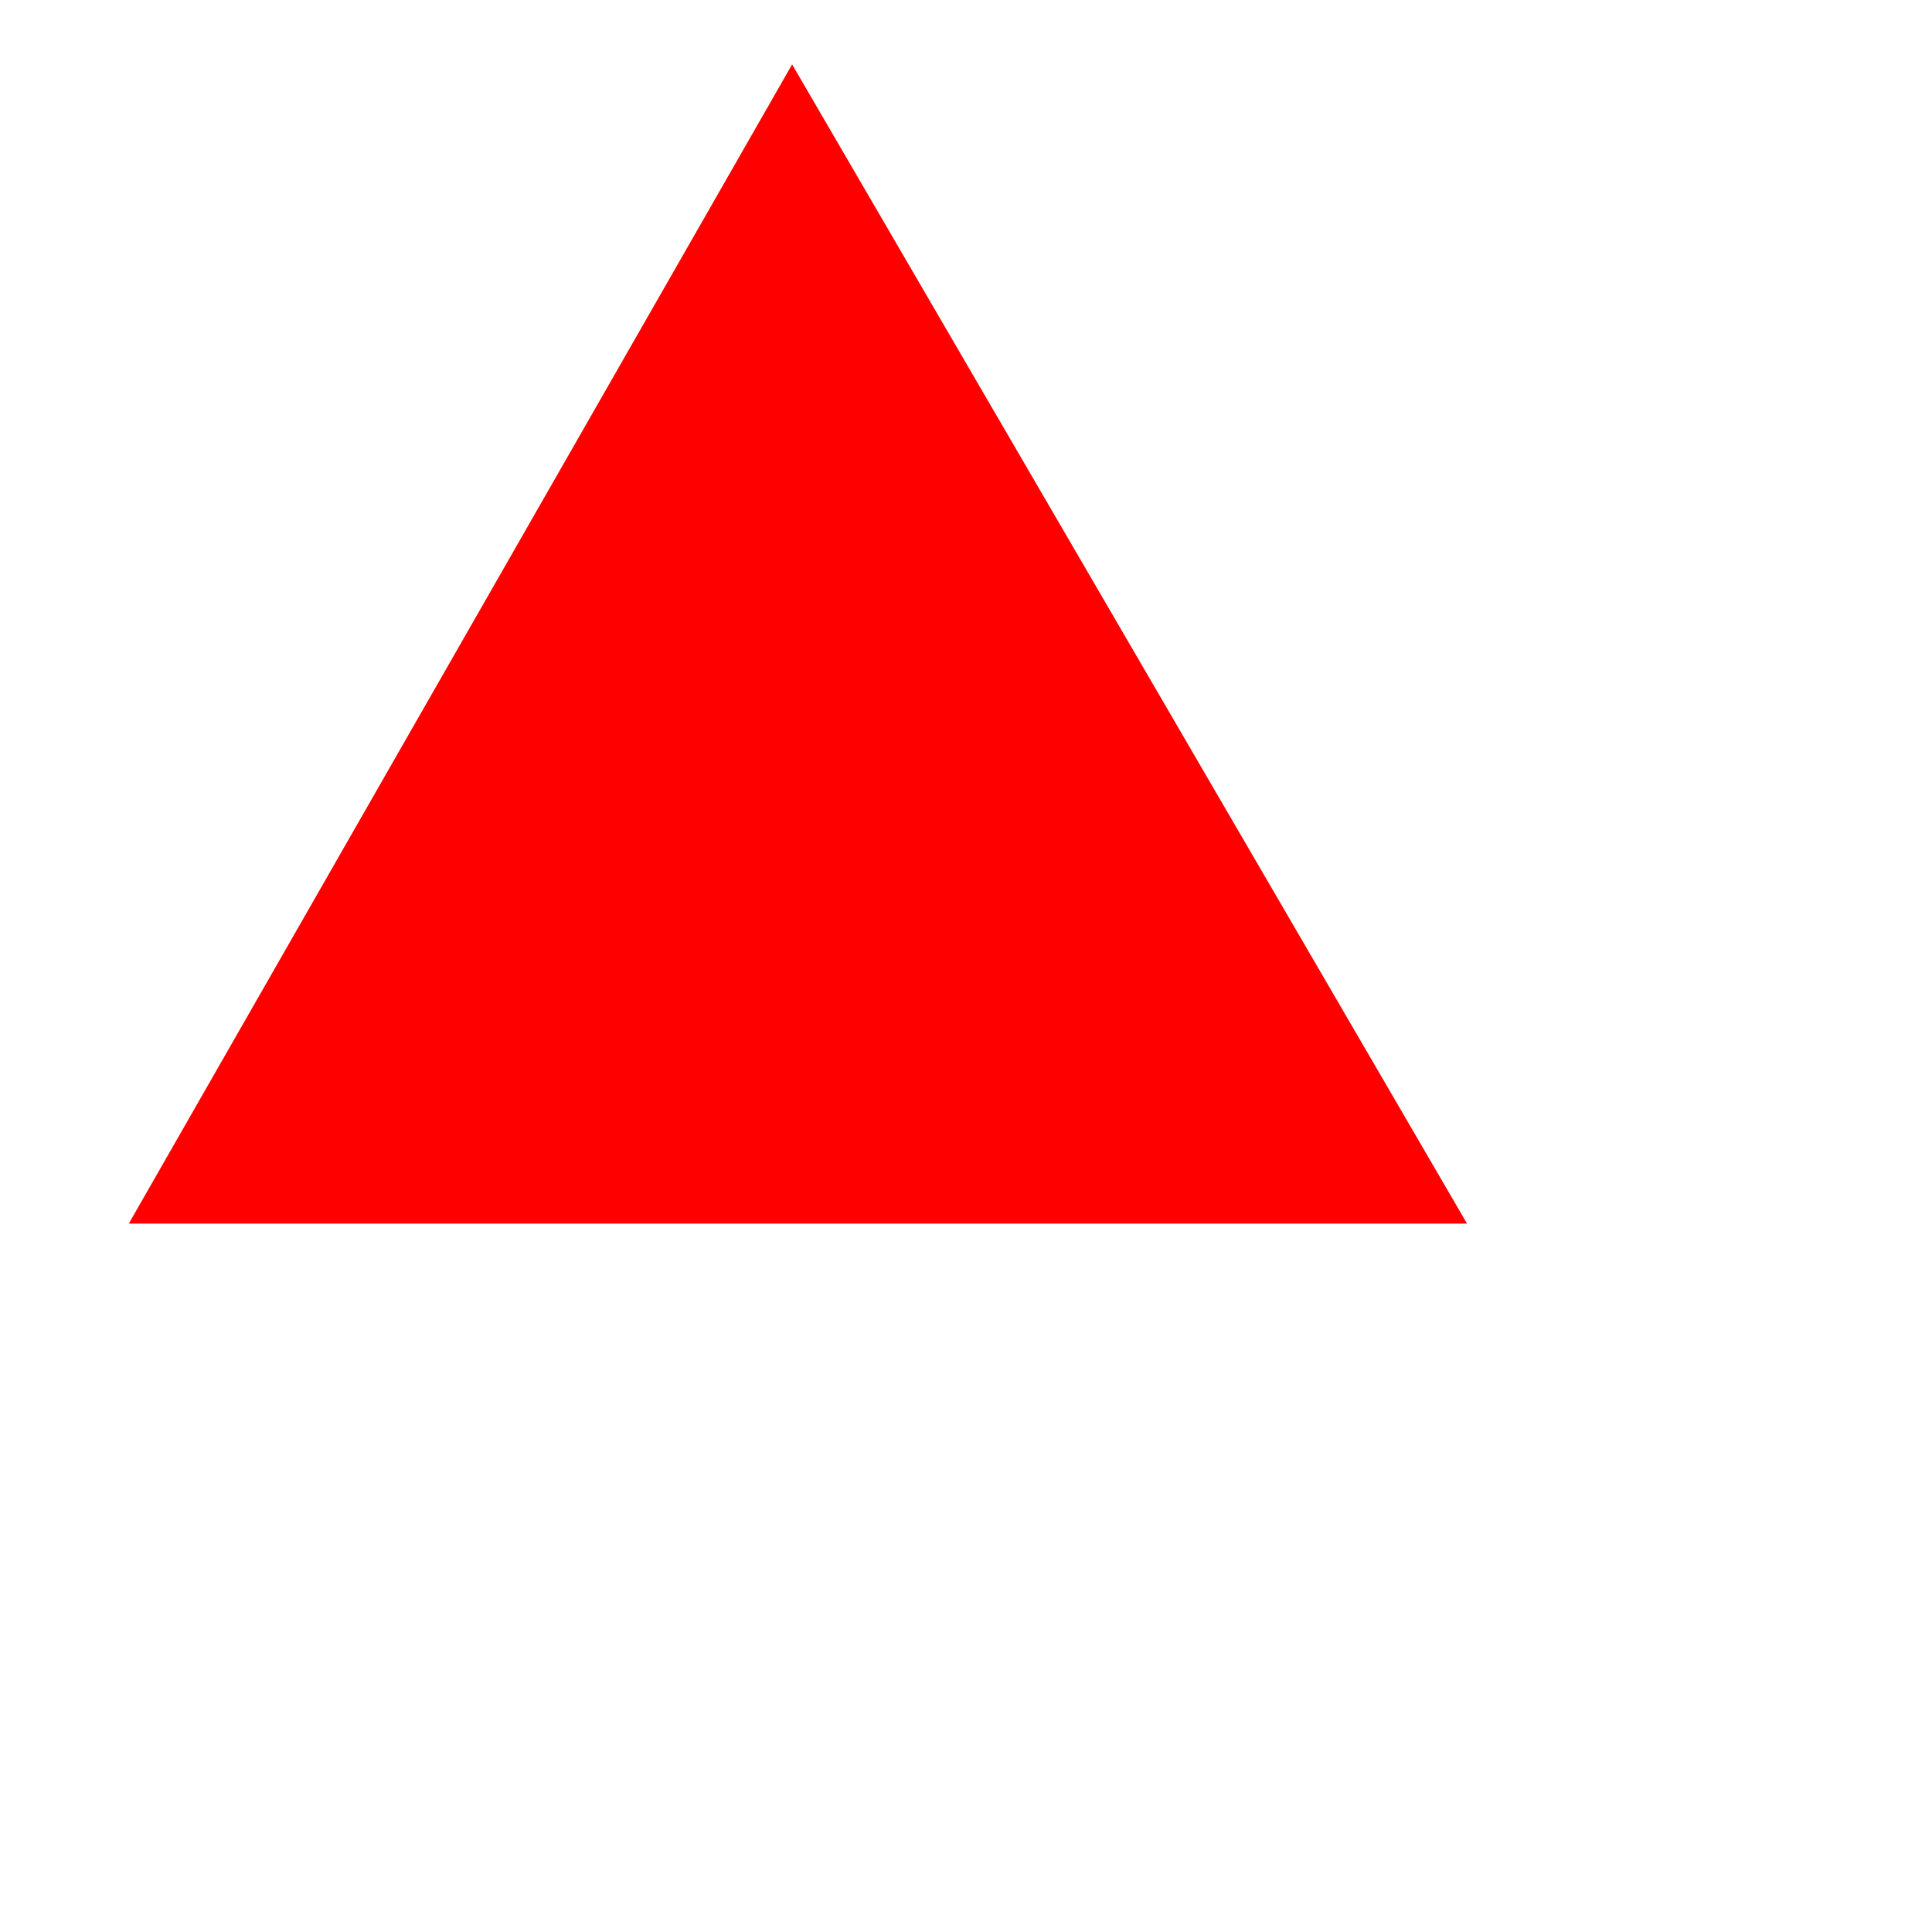
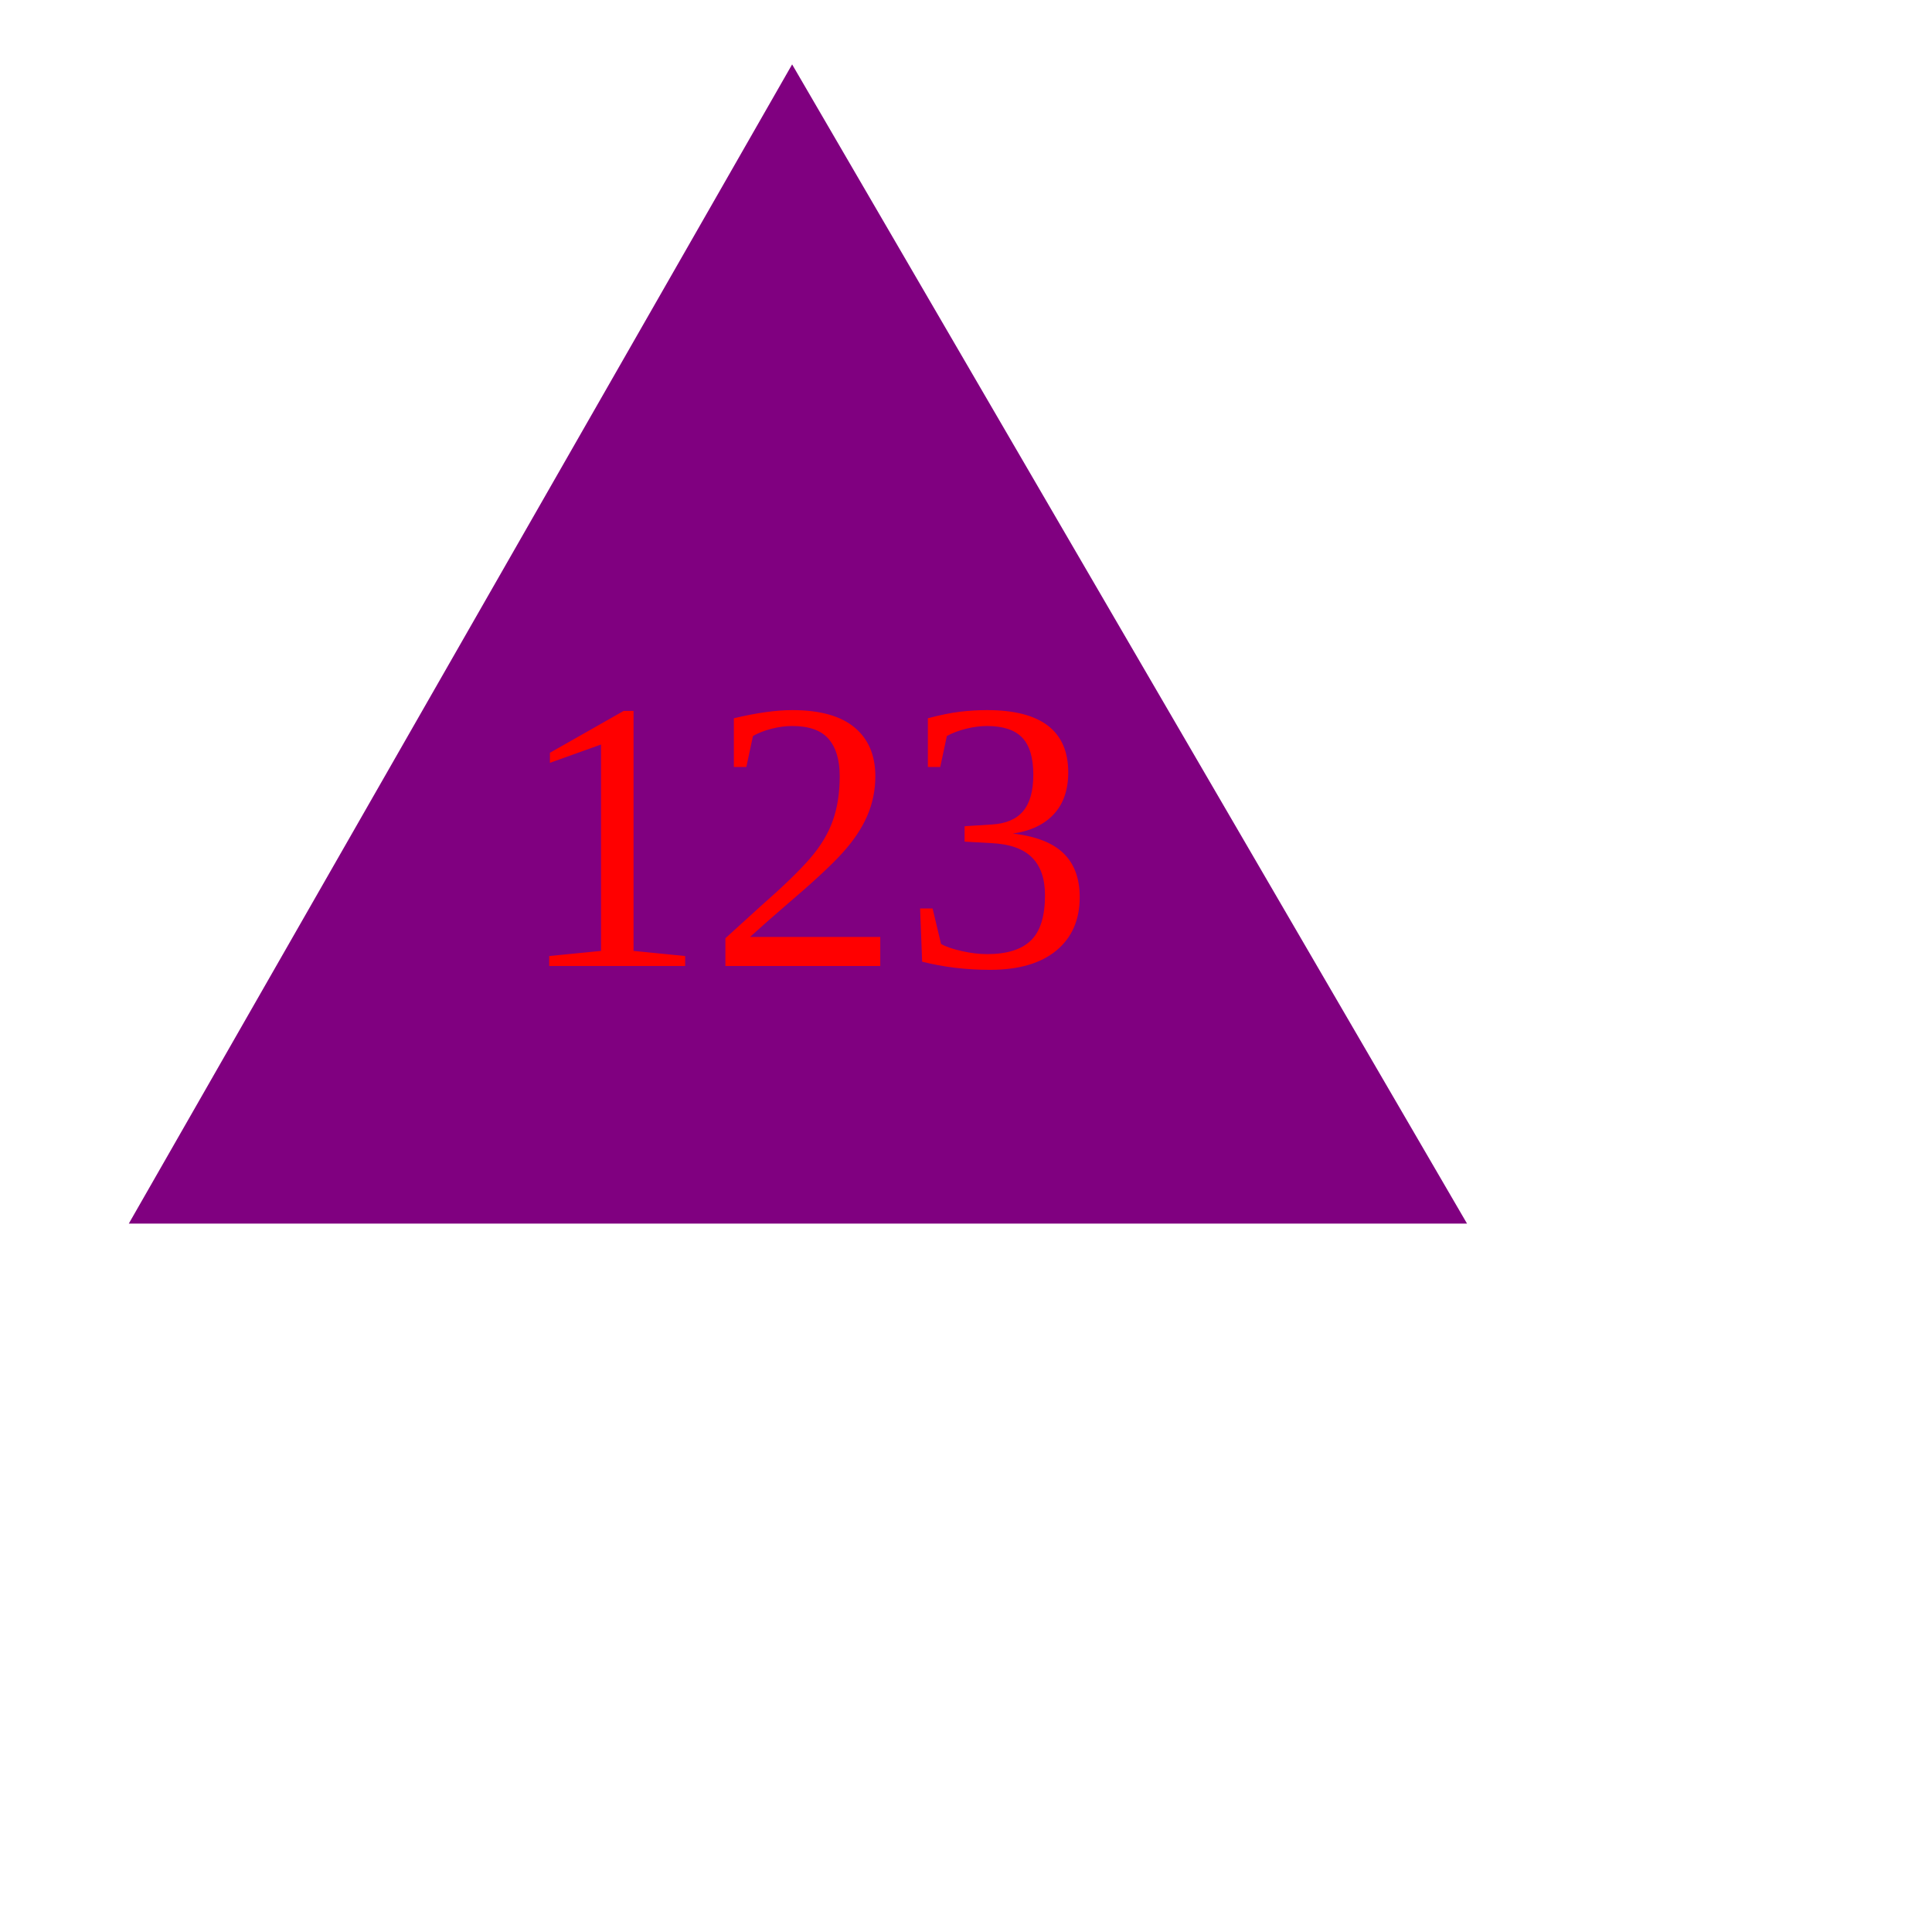
<svg xmlns="http://www.w3.org/2000/svg" version="1.1" width="300" height="300">
-   <polygon points="123,10 227.8,190 20,190" style="fill:red" />
+   <polygon points="123,10 227.8,190 20,190" style="fill:purple" />
  <text x="125" y="150" font-size="60" text-anchor="middle" fill="red">123</text>
</svg>
